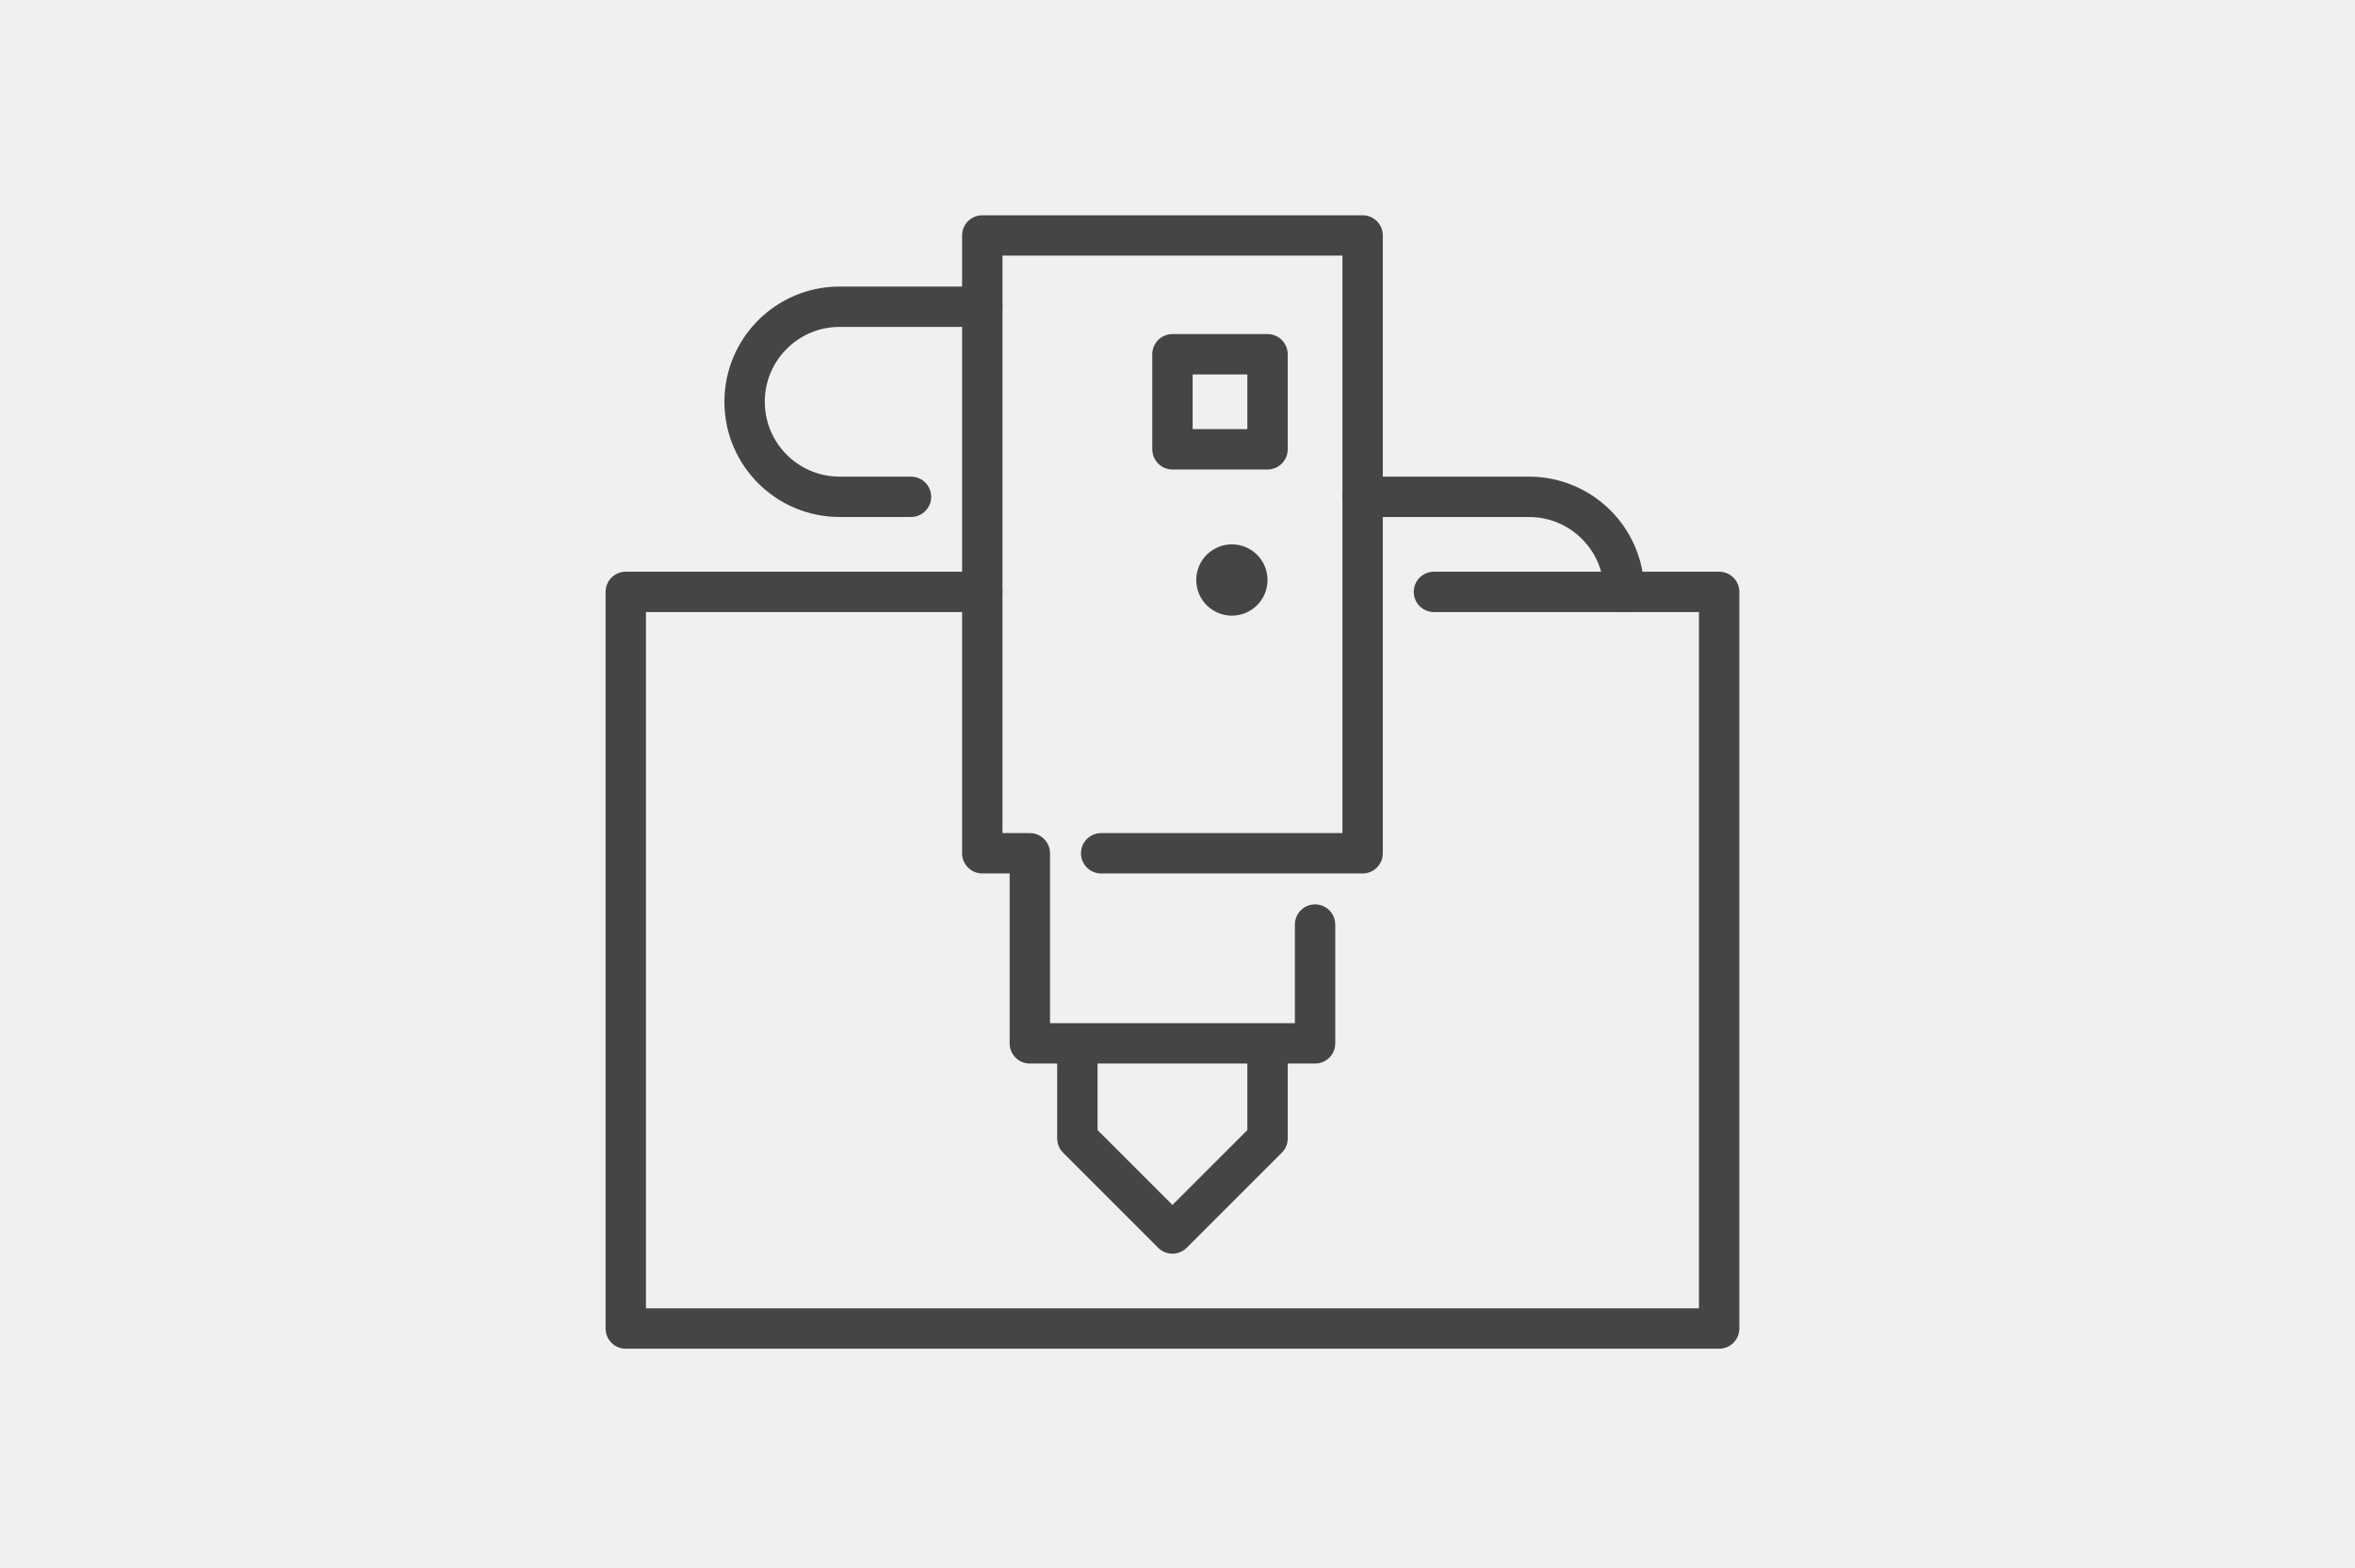
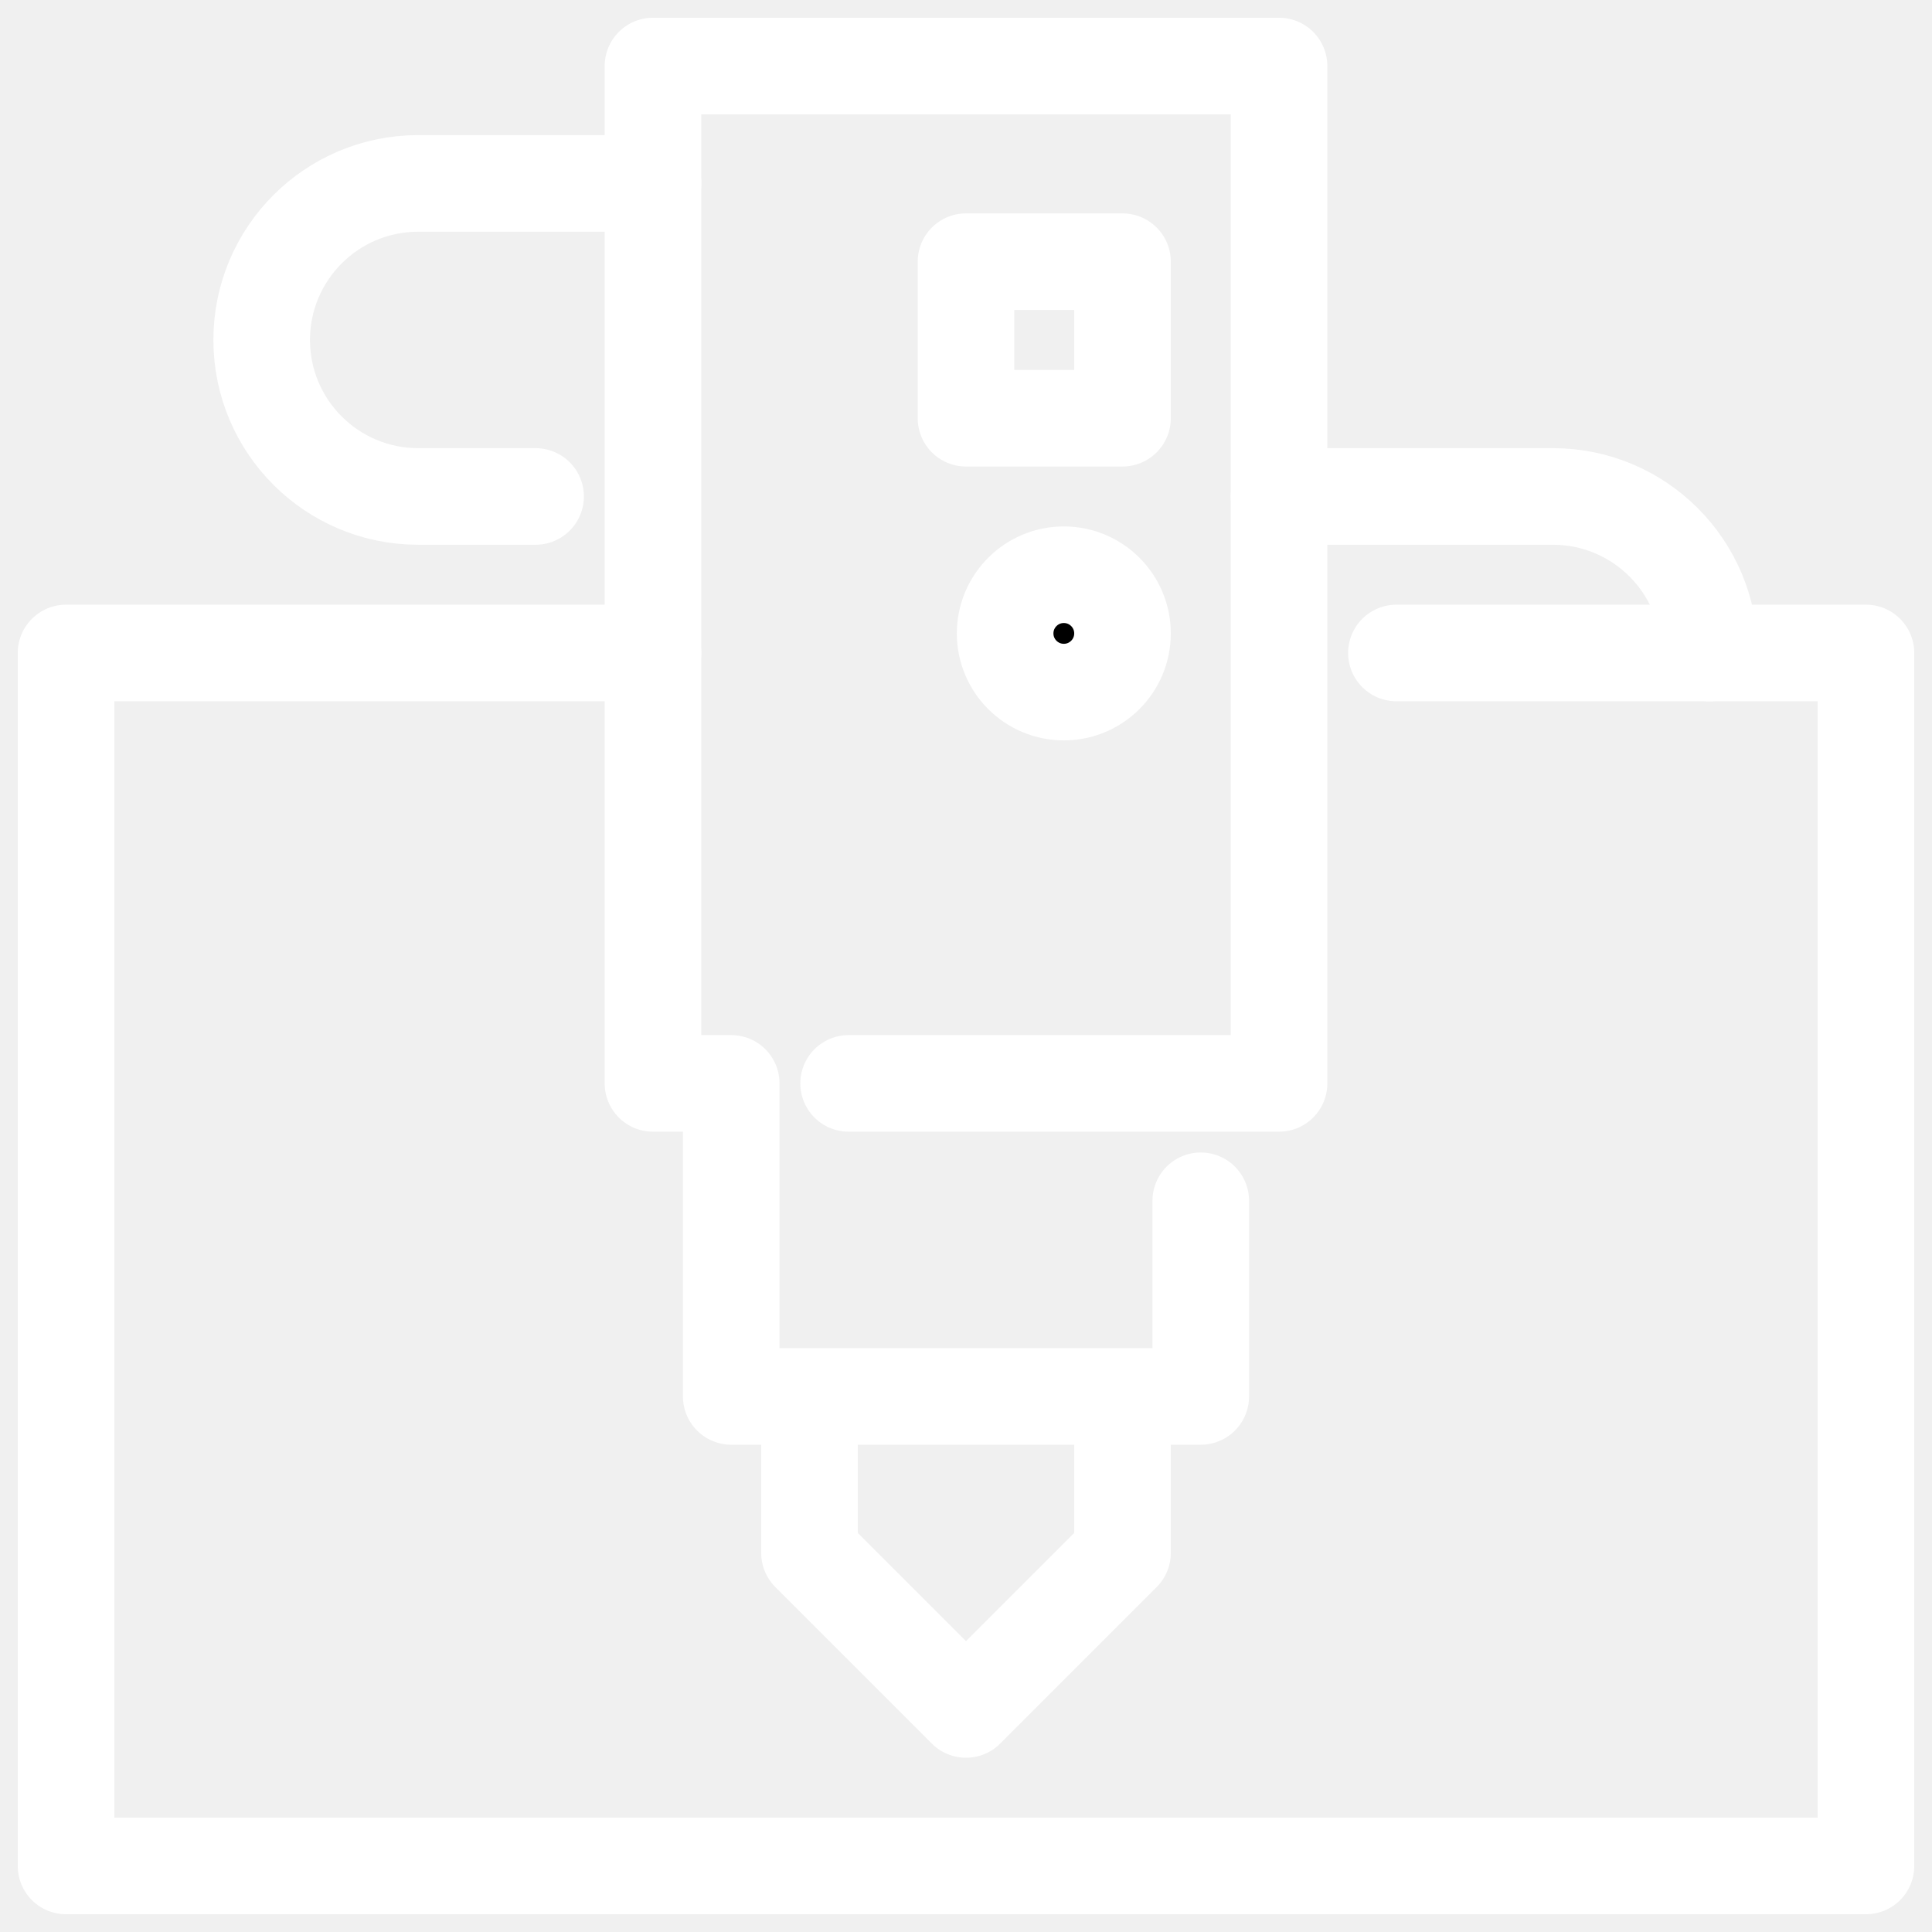
- <svg xmlns="http://www.w3.org/2000/svg" width="350" height="233" viewBox="0 0 350 233">
-   <path fill="none" stroke="#454545" stroke-width="6" stroke-linecap="round" stroke-linejoin="round" stroke-miterlimit="10" d="M213.109 87.989H255.5V197.5H93V87.989h52.989" />
-   <path fill="none" stroke="#454545" stroke-width="6" stroke-linecap="round" stroke-linejoin="round" stroke-miterlimit="10" d="M153.054 126.848h-7.065V35h56.523v91.848h-38.86m31.793 10.598v17.663h-42.391v-28.261m35.326 42.391l-14.13 14.131-14.13-14.131v-14.13h28.26z" />
-   <path fill="none" stroke="#454545" stroke-width="6" stroke-linecap="round" stroke-linejoin="round" stroke-miterlimit="10" d="M135.392 73.858h-10.598c-7.804 0-14.131-6.327-14.131-14.13h0c0-7.804 6.327-14.131 14.131-14.131h21.196m95.38 42.392c0-7.804-6.328-14.131-14.131-14.131h-24.728M174.25 52.663h14.13v14.131h-14.13z" />
-   <circle fill="#454545" cx="183.082" cy="86.223" r="5.298" />
+ <svg xmlns="http://www.w3.org/2000/svg" id="svg70" version="1.1" viewBox="0 0 40 40" height="40" width="40">
+   <defs id="defs74" />
+   <g style="stroke-width:8.721;stroke-miterlimit:10;stroke-dasharray:none;stroke:#ffffff" transform="matrix(0.2293236,0,0,0.2293236,-19.95964,-6.658871)" id="g11425">
+     <path fill="none" stroke="#454545" stroke-width="6" stroke-linecap="round" stroke-linejoin="round" stroke-miterlimit="10" d="M 213.109,87.989 H 255.5 V 197.5 H 93 V 87.989 h 52.989" id="path62" style="stroke:#ffffff;stroke-width:8.721;stroke-miterlimit:10;stroke-dasharray:none" />
+     <path fill="none" stroke="#454545" stroke-width="6" stroke-linecap="round" stroke-linejoin="round" stroke-miterlimit="10" d="m 153.054,126.848 h -7.065 V 35 h 56.523 v 91.848 h -38.86 m 31.793,10.598 v 17.663 h -42.391 v -28.261 m 35.326,42.391 -14.13,14.131 -14.13,-14.131 v -14.13 h 28.26 z" id="path64" style="stroke:#ffffff;stroke-width:8.721;stroke-miterlimit:10;stroke-dasharray:none" />
+     <path fill="none" stroke="#454545" stroke-width="6" stroke-linecap="round" stroke-linejoin="round" stroke-miterlimit="10" d="m 135.392,73.858 h -10.598 c -7.804,0 -14.131,-6.327 -14.131,-14.13 v 0 c 0,-7.804 6.327,-14.131 14.131,-14.131 h 21.196 m 95.38,42.392 c 0,-7.804 -6.328,-14.131 -14.131,-14.131 H 202.511 M 174.25,52.663 h 14.13 v 14.131 h -14.13 z" id="path66" style="stroke:#ffffff;stroke-width:8.721;stroke-miterlimit:10;stroke-dasharray:none" />
+     <circle fill="#454545" cx="183.082" cy="86.223" r="5.298" id="circle68" style="fill:#000000;stroke-width:8.721;stroke-miterlimit:10;stroke-dasharray:none;stroke:#ffffff" />
+   </g>
</svg>
